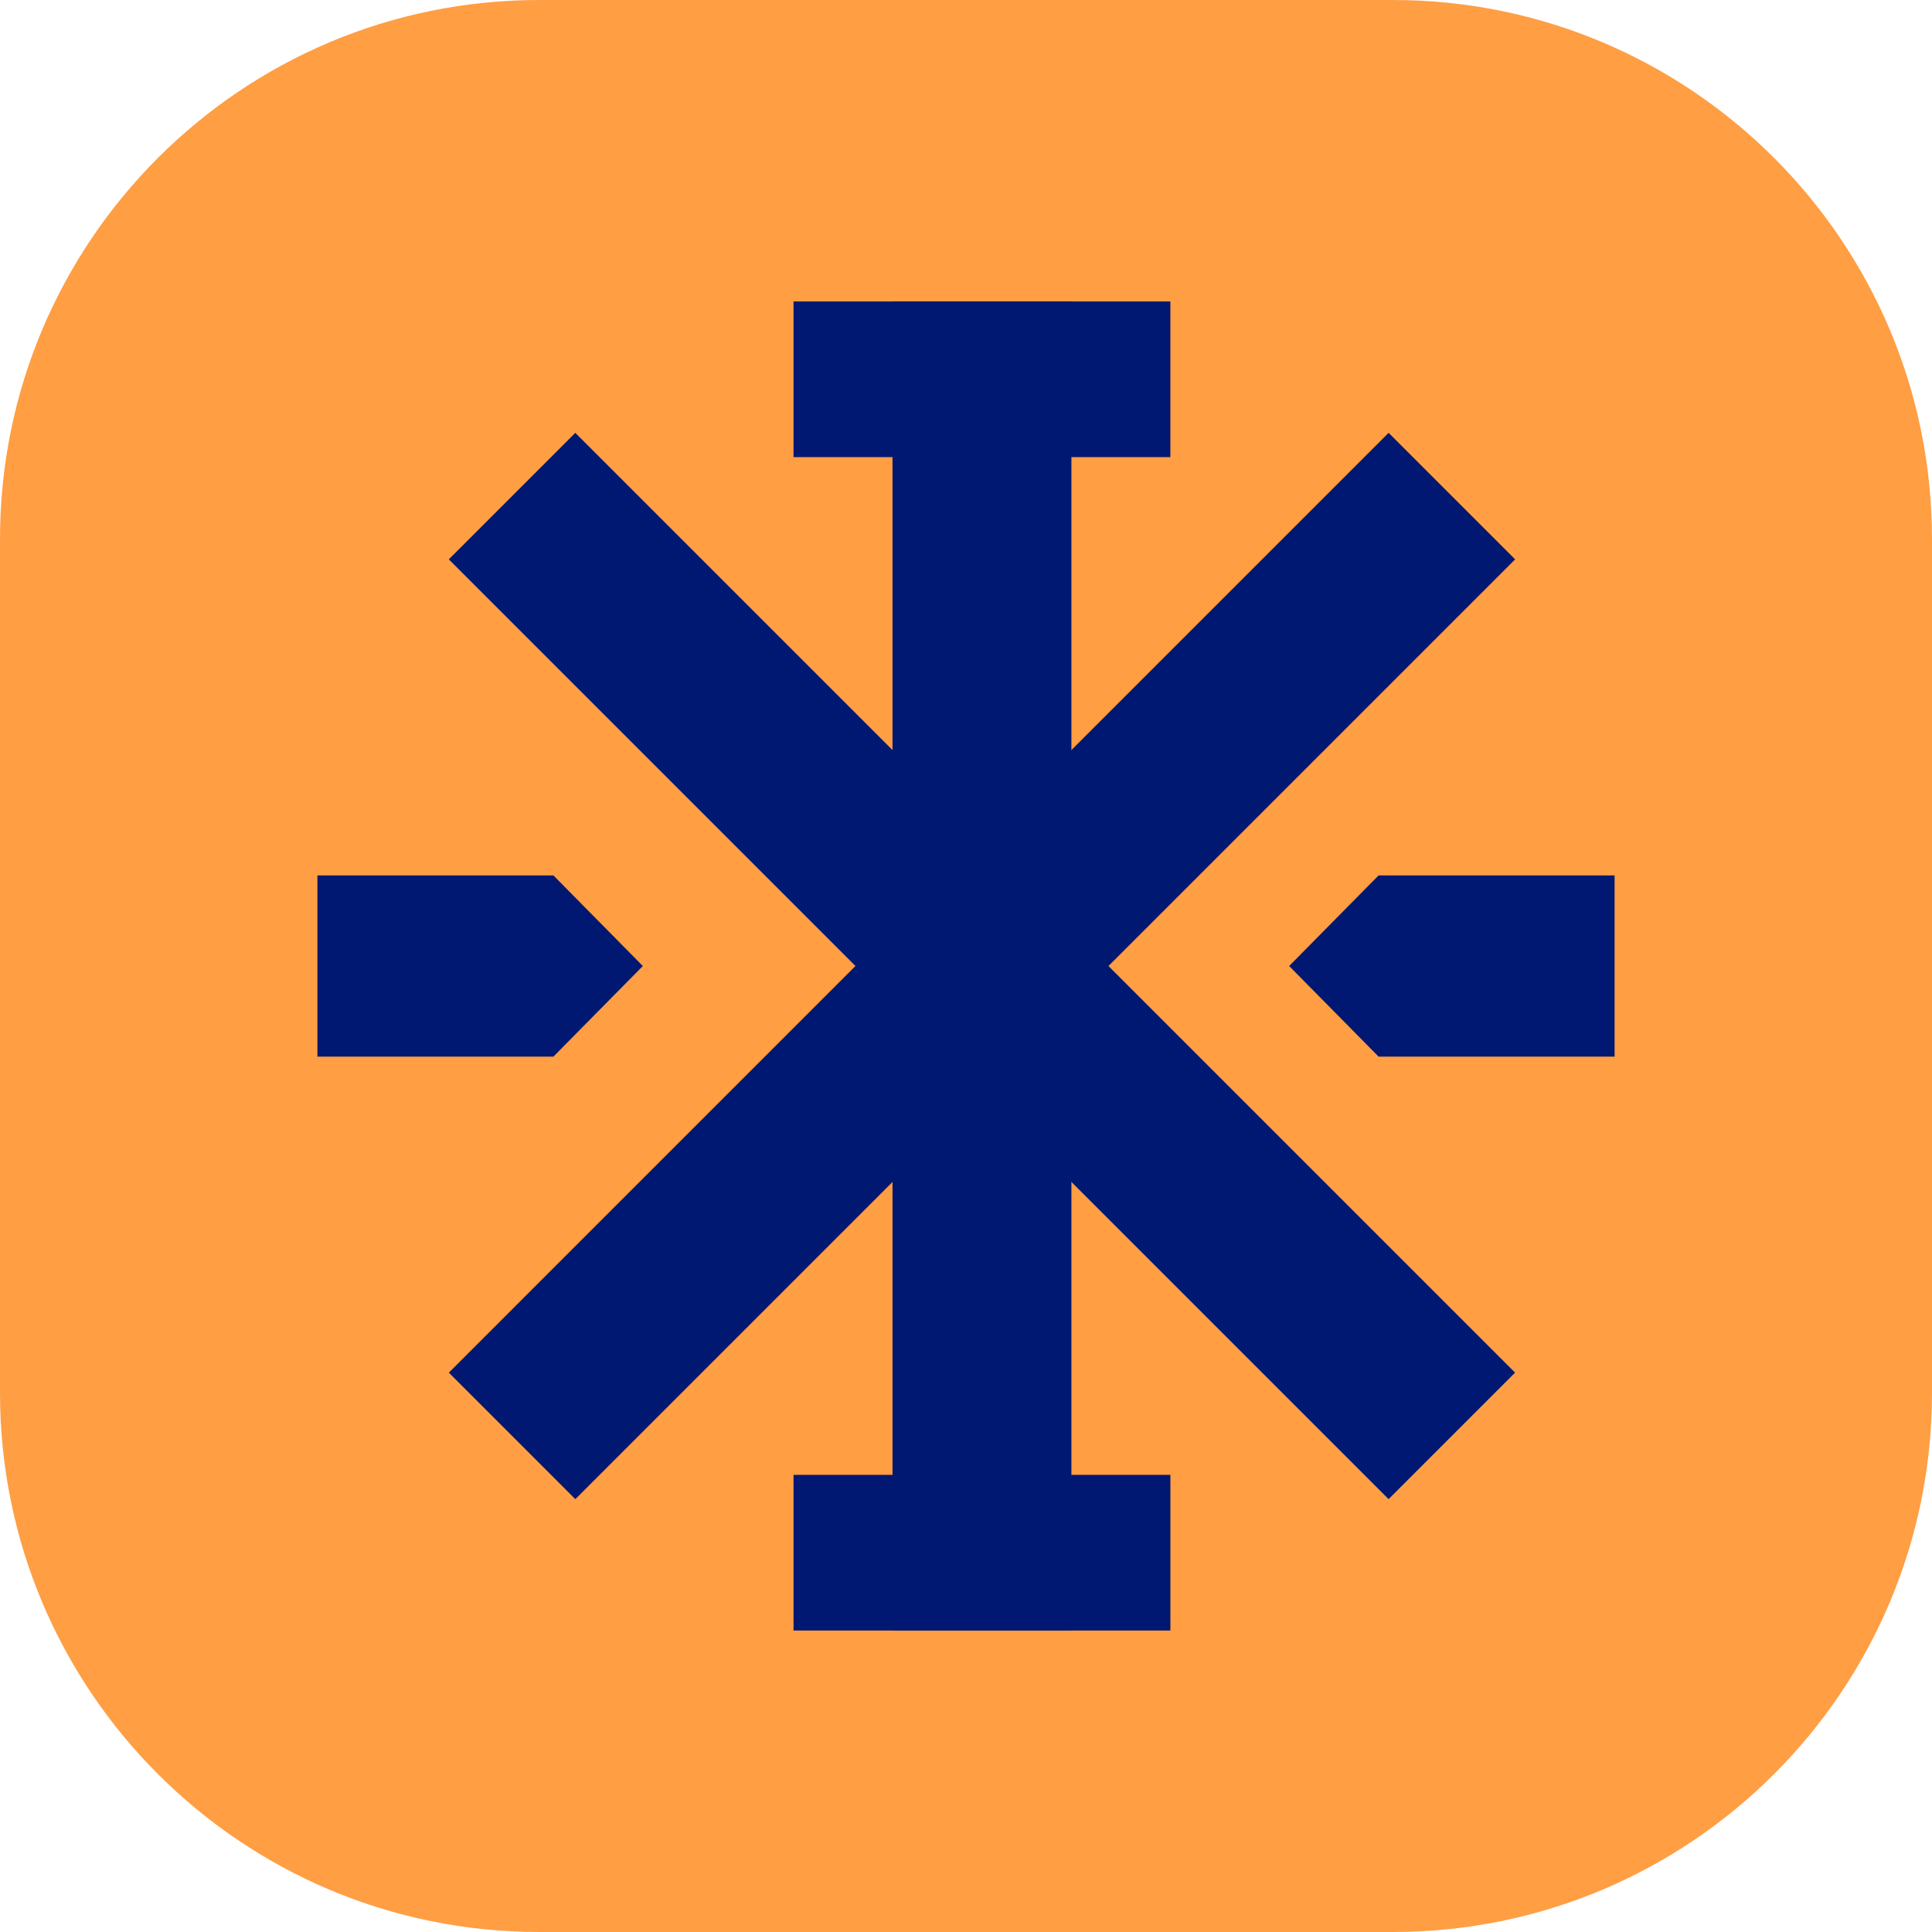
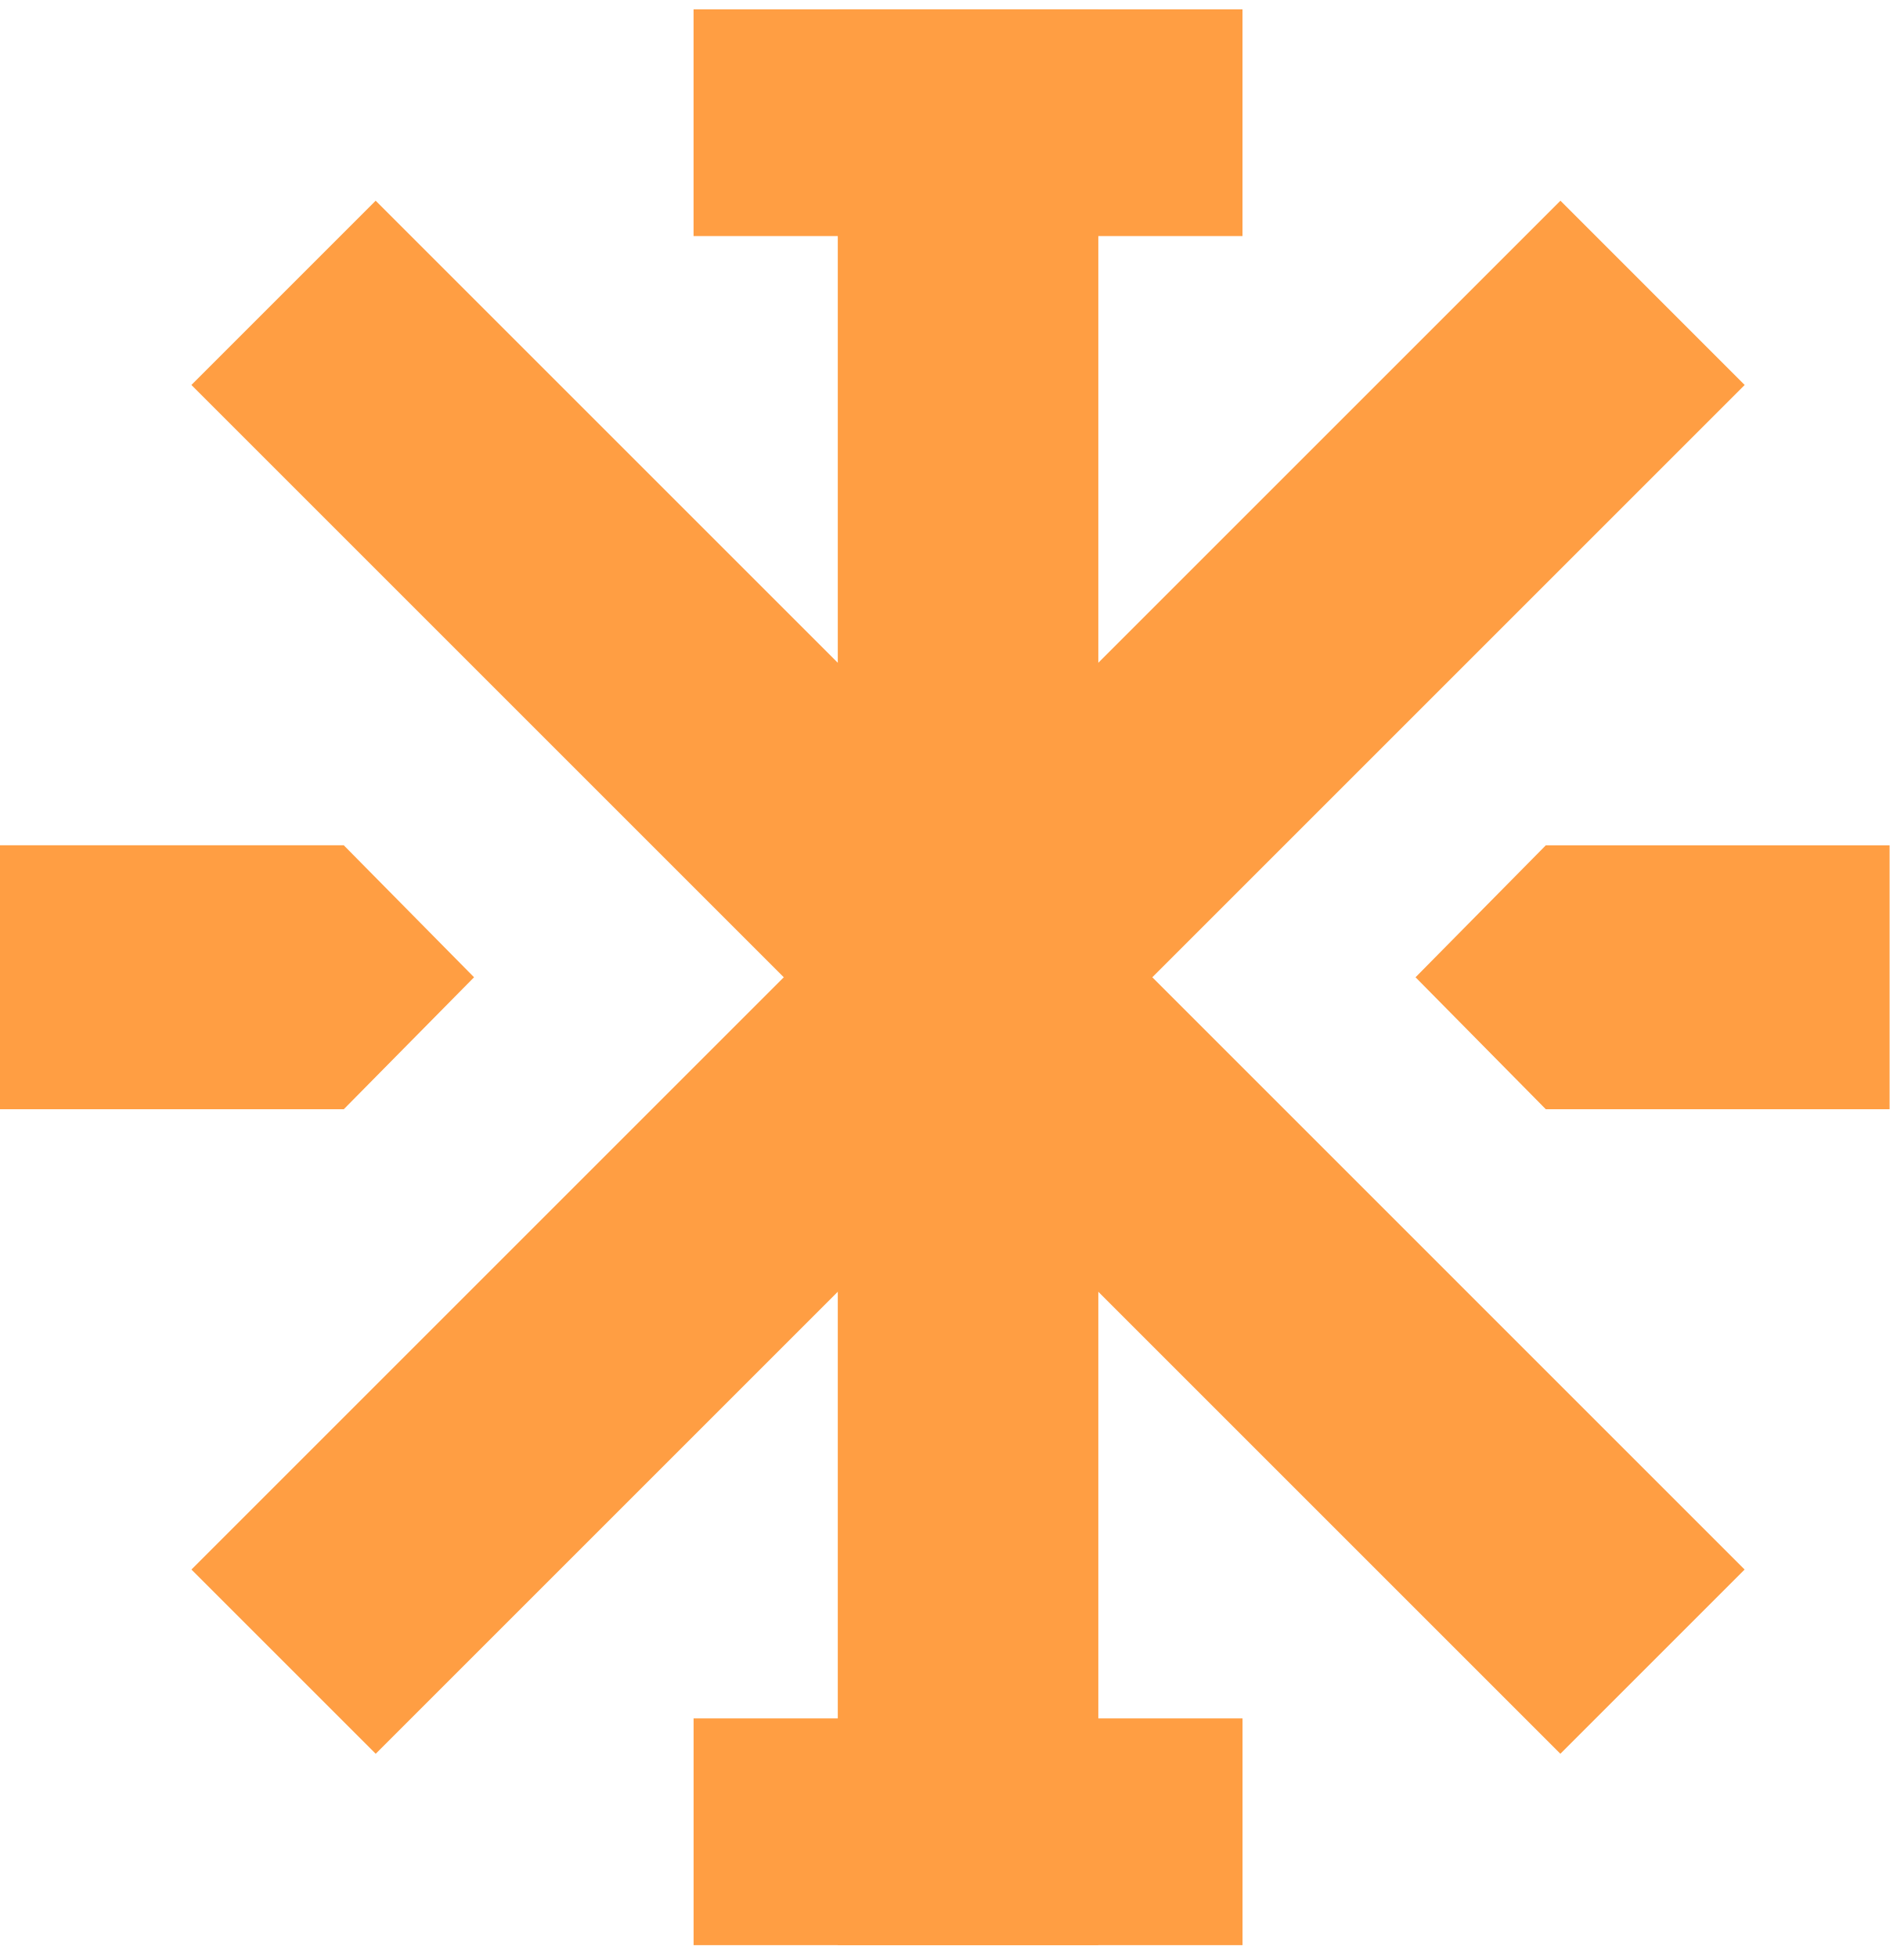
- <svg xmlns="http://www.w3.org/2000/svg" width="86" height="86" viewBox="0 0 86 86" fill="none">
-   <path fill-rule="evenodd" clip-rule="evenodd" d="M0 24C0 10.745 10.745 0 24 0H62C75.255 0 86 10.745 86 24V62C86 75.255 75.255 86 62 86H24C10.745 86 0 75.255 0 62V24Z" fill="#FF9E43" />
-   <path fill-rule="evenodd" clip-rule="evenodd" d="M61.811 66.732L19.978 24.899L25.608 19.268L67.441 61.101L61.811 66.732Z" fill="#001871" />
-   <path fill-rule="evenodd" clip-rule="evenodd" d="M39.729 72.58L39.729 13.42L47.692 13.42V72.58H39.729Z" fill="#001871" />
-   <path fill-rule="evenodd" clip-rule="evenodd" d="M19.98 61.101L61.812 19.268L67.443 24.899L25.61 66.732L19.98 61.101Z" fill="#001871" />
-   <path d="M14.129 38.968H24.634L28.615 43.001L24.634 47.034H14.129V38.968Z" fill="#001871" />
-   <path d="M71.871 47.034H61.366L57.385 43.001L61.366 38.968L71.871 38.968V47.034Z" fill="#001871" />
-   <path d="M35.323 65.651H52.098V72.58H35.323V65.651Z" fill="#001871" />
-   <rect x="35.323" y="13.419" width="16.774" height="6.929" fill="#001871" />
+ <svg xmlns="http://www.w3.org/2000/svg" width="71" height="73" viewBox="0 0 71 73" fill="none">
+   <path fill-rule="evenodd" clip-rule="evenodd" d="M58.198 65.419L7.139 14.36L14.011 7.487L65.07 58.547L58.198 65.419Z" fill="#FF9E43" />
+   <path fill-rule="evenodd" clip-rule="evenodd" d="M31.247 72.558L31.247 0.349L40.965 0.349V72.558H31.247Z" fill="#FF9E43" />
+   <path fill-rule="evenodd" clip-rule="evenodd" d="M7.14 58.547L58.2 7.487L65.072 14.36L14.013 65.419L7.14 58.547Z" fill="#FF9E43" />
+   <path d="M0 31.531H12.822L17.681 36.454L12.822 41.377H0V31.531Z" fill="#FF9E43" />
+   <path d="M70.477 41.377H57.655L52.796 36.454L57.655 31.532L70.477 31.532V41.377Z" fill="#FF9E43" />
+   <path d="M25.869 64.1H46.343V72.558H25.869V64.1Z" fill="#FF9E43" />
+   <rect x="25.868" y="0.349" width="20.474" height="8.457" fill="#FF9E43" />
</svg>
